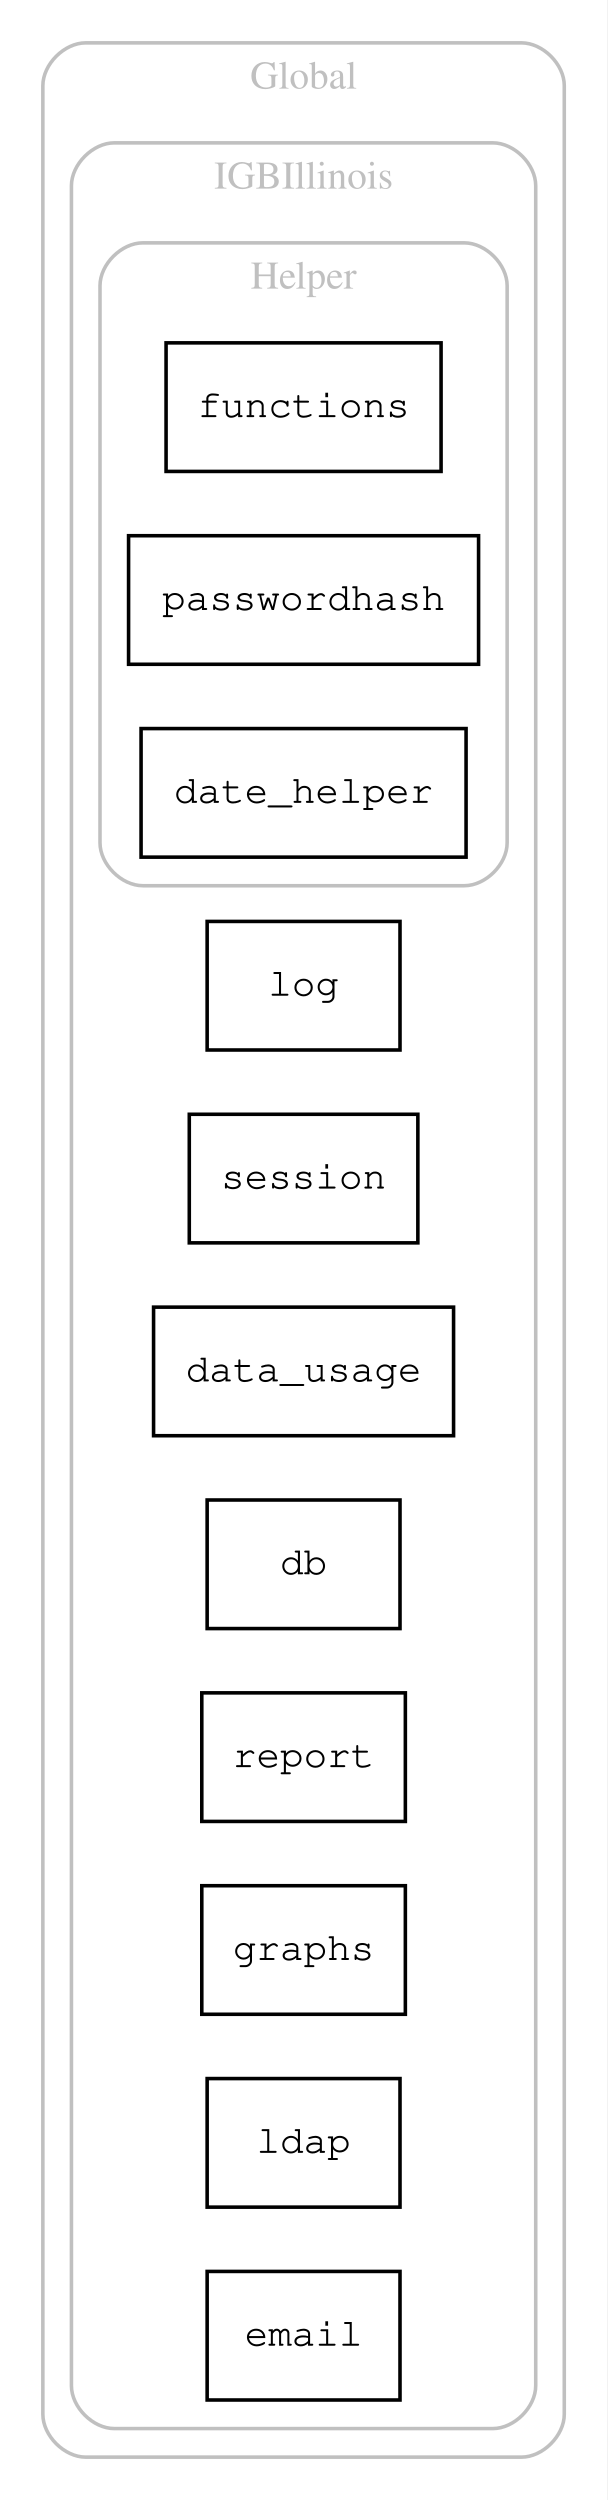
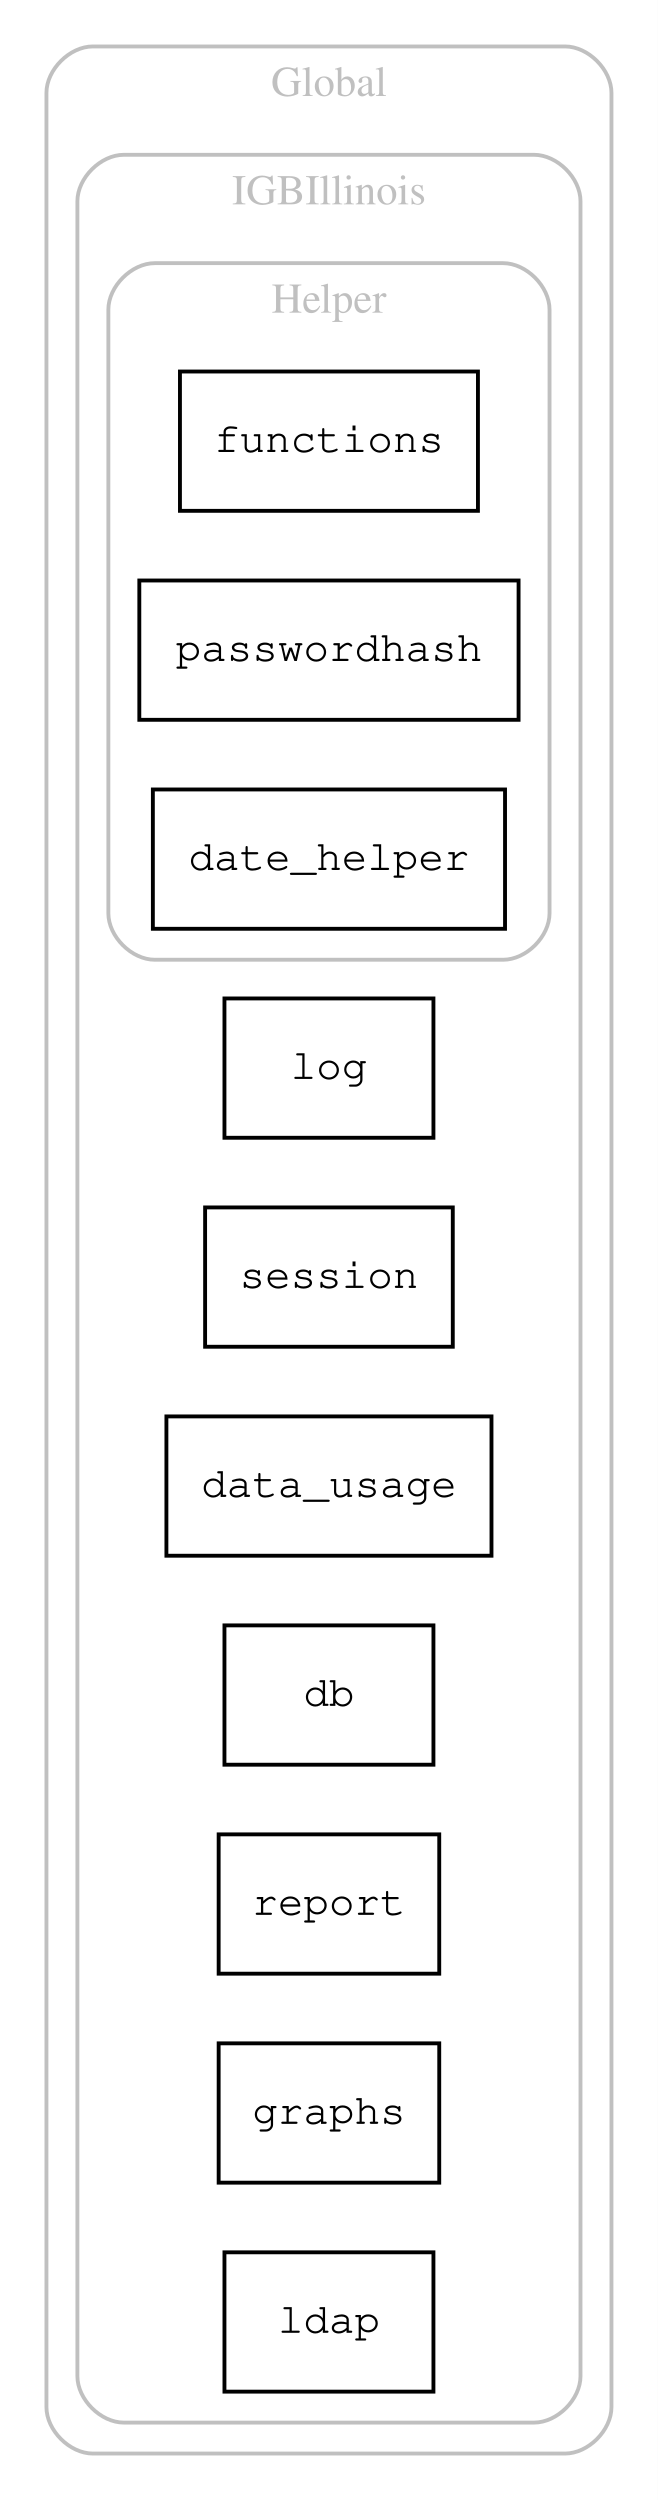
- <svg xmlns="http://www.w3.org/2000/svg" width="170pt" height="700pt" viewBox="0.00 0.00 170.00 700.00">
-   <g id="graph0" class="graph" transform="scale(1 1) rotate(0) translate(4 696)">
-     <polygon fill="#ffffff" stroke="transparent" points="-4,4 -4,-696 166,-696 166,4 -4,4" />
+ <svg xmlns="http://www.w3.org/2000/svg" width="170pt" height="646pt" viewBox="0.00 0.00 170.00 646.00">
+   <g id="graph0" class="graph" transform="scale(1 1) rotate(0) translate(4 642)">
+     <polygon fill="#ffffff" stroke="transparent" points="-4,4 -4,-642 166,-642 166,4 -4,4" />
    <g id="clust1" class="cluster">
-       <path fill="none" stroke="#c0c0c0" d="M20,-8C20,-8 142,-8 142,-8 148,-8 154,-14 154,-20 154,-20 154,-672 154,-672 154,-678 148,-684 142,-684 142,-684 20,-684 20,-684 14,-684 8,-678 8,-672 8,-672 8,-20 8,-20 8,-14 14,-8 20,-8" />
-       <text text-anchor="middle" x="81" y="-671.2" font-family="Times,serif" font-size="11.00" fill="#c0c0c0">Global</text>
+       <path fill="none" stroke="#c0c0c0" d="M20,-8C20,-8 142,-8 142,-8 148,-8 154,-14 154,-20 154,-20 154,-618 154,-618 154,-624 148,-630 142,-630 142,-630 20,-630 20,-630 14,-630 8,-624 8,-618 8,-618 8,-20 8,-20 8,-14 14,-8 20,-8" />
+       <text text-anchor="middle" x="81" y="-617.2" font-family="Times,serif" font-size="11.00" fill="#c0c0c0">Global</text>
    </g>
    <g id="clust2" class="cluster">
-       <path fill="none" stroke="#c0c0c0" d="M28,-16C28,-16 134,-16 134,-16 140,-16 146,-22 146,-28 146,-28 146,-644 146,-644 146,-650 140,-656 134,-656 134,-656 28,-656 28,-656 22,-656 16,-650 16,-644 16,-644 16,-28 16,-28 16,-22 22,-16 28,-16" />
-       <text text-anchor="middle" x="81" y="-643.2" font-family="Times,serif" font-size="11.00" fill="#c0c0c0">IGBIllinois</text>
+       <path fill="none" stroke="#c0c0c0" d="M28,-16C28,-16 134,-16 134,-16 140,-16 146,-22 146,-28 146,-28 146,-590 146,-590 146,-596 140,-602 134,-602 134,-602 28,-602 28,-602 22,-602 16,-596 16,-590 16,-590 16,-28 16,-28 16,-22 22,-16 28,-16" />
+       <text text-anchor="middle" x="81" y="-589.2" font-family="Times,serif" font-size="11.00" fill="#c0c0c0">IGBIllinois</text>
    </g>
    <g id="clust3" class="cluster">
-       <path fill="none" stroke="#c0c0c0" d="M36,-448C36,-448 126,-448 126,-448 132,-448 138,-454 138,-460 138,-460 138,-616 138,-616 138,-622 132,-628 126,-628 126,-628 36,-628 36,-628 30,-628 24,-622 24,-616 24,-616 24,-460 24,-460 24,-454 30,-448 36,-448" />
-       <text text-anchor="middle" x="81" y="-615.2" font-family="Times,serif" font-size="11.00" fill="#c0c0c0">Helper</text>
+       <path fill="none" stroke="#c0c0c0" d="M36,-394C36,-394 126,-394 126,-394 132,-394 138,-400 138,-406 138,-406 138,-562 138,-562 138,-568 132,-574 126,-574 126,-574 36,-574 36,-574 30,-574 24,-568 24,-562 24,-562 24,-406 24,-406 24,-400 30,-394 36,-394" />
+       <text text-anchor="middle" x="81" y="-561.2" font-family="Times,serif" font-size="11.00" fill="#c0c0c0">Helper</text>
    </g>
    <g id="node1" class="node">
-       <polygon fill="none" stroke="#000000" points="119.5,-600 42.5,-600 42.5,-564 119.5,-564 119.5,-600" />
-       <text text-anchor="middle" x="81" y="-579.2" font-family="Courier,monospace" font-size="11.00" fill="#000000">functions</text>
+       <polygon fill="none" stroke="#000000" points="119.5,-546 42.5,-546 42.5,-510 119.5,-510 119.5,-546" />
+       <text text-anchor="middle" x="81" y="-525.2" font-family="Courier,monospace" font-size="11.00" fill="#000000">functions</text>
    </g>
    <g id="node2" class="node">
-       <polygon fill="none" stroke="#000000" points="130,-546 32,-546 32,-510 130,-510 130,-546" />
-       <text text-anchor="middle" x="81" y="-525.2" font-family="Courier,monospace" font-size="11.00" fill="#000000">passwordhash</text>
+       <polygon fill="none" stroke="#000000" points="130,-492 32,-492 32,-456 130,-456 130,-492" />
+       <text text-anchor="middle" x="81" y="-471.2" font-family="Courier,monospace" font-size="11.00" fill="#000000">passwordhash</text>
    </g>
    <g id="node3" class="node">
-       <polygon fill="none" stroke="#000000" points="126.5,-492 35.5,-492 35.5,-456 126.5,-456 126.5,-492" />
-       <text text-anchor="middle" x="81" y="-471.2" font-family="Courier,monospace" font-size="11.00" fill="#000000">date_helper</text>
+       <polygon fill="none" stroke="#000000" points="126.5,-438 35.5,-438 35.5,-402 126.5,-402 126.5,-438" />
+       <text text-anchor="middle" x="81" y="-417.2" font-family="Courier,monospace" font-size="11.00" fill="#000000">date_helper</text>
    </g>
    <g id="node4" class="node">
-       <polygon fill="none" stroke="#000000" points="108,-438 54,-438 54,-402 108,-402 108,-438" />
-       <text text-anchor="middle" x="81" y="-417.2" font-family="Courier,monospace" font-size="11.00" fill="#000000">log</text>
+       <polygon fill="none" stroke="#000000" points="108,-384 54,-384 54,-348 108,-348 108,-384" />
+       <text text-anchor="middle" x="81" y="-363.2" font-family="Courier,monospace" font-size="11.00" fill="#000000">log</text>
    </g>
    <g id="node5" class="node">
-       <polygon fill="none" stroke="#000000" points="113,-384 49,-384 49,-348 113,-348 113,-384" />
-       <text text-anchor="middle" x="81" y="-363.2" font-family="Courier,monospace" font-size="11.00" fill="#000000">session</text>
+       <polygon fill="none" stroke="#000000" points="113,-330 49,-330 49,-294 113,-294 113,-330" />
+       <text text-anchor="middle" x="81" y="-309.2" font-family="Courier,monospace" font-size="11.00" fill="#000000">session</text>
    </g>
    <g id="node6" class="node">
-       <polygon fill="none" stroke="#000000" points="123,-330 39,-330 39,-294 123,-294 123,-330" />
-       <text text-anchor="middle" x="81" y="-309.2" font-family="Courier,monospace" font-size="11.00" fill="#000000">data_usage</text>
+       <polygon fill="none" stroke="#000000" points="123,-276 39,-276 39,-240 123,-240 123,-276" />
+       <text text-anchor="middle" x="81" y="-255.2" font-family="Courier,monospace" font-size="11.00" fill="#000000">data_usage</text>
    </g>
    <g id="node7" class="node">
-       <polygon fill="none" stroke="#000000" points="108,-276 54,-276 54,-240 108,-240 108,-276" />
-       <text text-anchor="middle" x="81" y="-255.2" font-family="Courier,monospace" font-size="11.00" fill="#000000">db</text>
+       <polygon fill="none" stroke="#000000" points="108,-222 54,-222 54,-186 108,-186 108,-222" />
+       <text text-anchor="middle" x="81" y="-201.2" font-family="Courier,monospace" font-size="11.00" fill="#000000">db</text>
    </g>
    <g id="node8" class="node">
-       <polygon fill="none" stroke="#000000" points="109.5,-222 52.5,-222 52.5,-186 109.5,-186 109.5,-222" />
-       <text text-anchor="middle" x="81" y="-201.2" font-family="Courier,monospace" font-size="11.00" fill="#000000">report</text>
+       <polygon fill="none" stroke="#000000" points="109.5,-168 52.5,-168 52.5,-132 109.5,-132 109.5,-168" />
+       <text text-anchor="middle" x="81" y="-147.2" font-family="Courier,monospace" font-size="11.00" fill="#000000">report</text>
    </g>
    <g id="node9" class="node">
-       <polygon fill="none" stroke="#000000" points="109.5,-168 52.5,-168 52.5,-132 109.5,-132 109.5,-168" />
-       <text text-anchor="middle" x="81" y="-147.2" font-family="Courier,monospace" font-size="11.00" fill="#000000">graphs</text>
+       <polygon fill="none" stroke="#000000" points="109.5,-114 52.5,-114 52.5,-78 109.5,-78 109.5,-114" />
+       <text text-anchor="middle" x="81" y="-93.2" font-family="Courier,monospace" font-size="11.00" fill="#000000">graphs</text>
    </g>
    <g id="node10" class="node">
-       <polygon fill="none" stroke="#000000" points="108,-114 54,-114 54,-78 108,-78 108,-114" />
-       <text text-anchor="middle" x="81" y="-93.2" font-family="Courier,monospace" font-size="11.00" fill="#000000">ldap</text>
-     </g>
-     <g id="node11" class="node">
      <polygon fill="none" stroke="#000000" points="108,-60 54,-60 54,-24 108,-24 108,-60" />
-       <text text-anchor="middle" x="81" y="-39.2" font-family="Courier,monospace" font-size="11.00" fill="#000000">email</text>
+       <text text-anchor="middle" x="81" y="-39.2" font-family="Courier,monospace" font-size="11.00" fill="#000000">ldap</text>
    </g>
  </g>
</svg>
